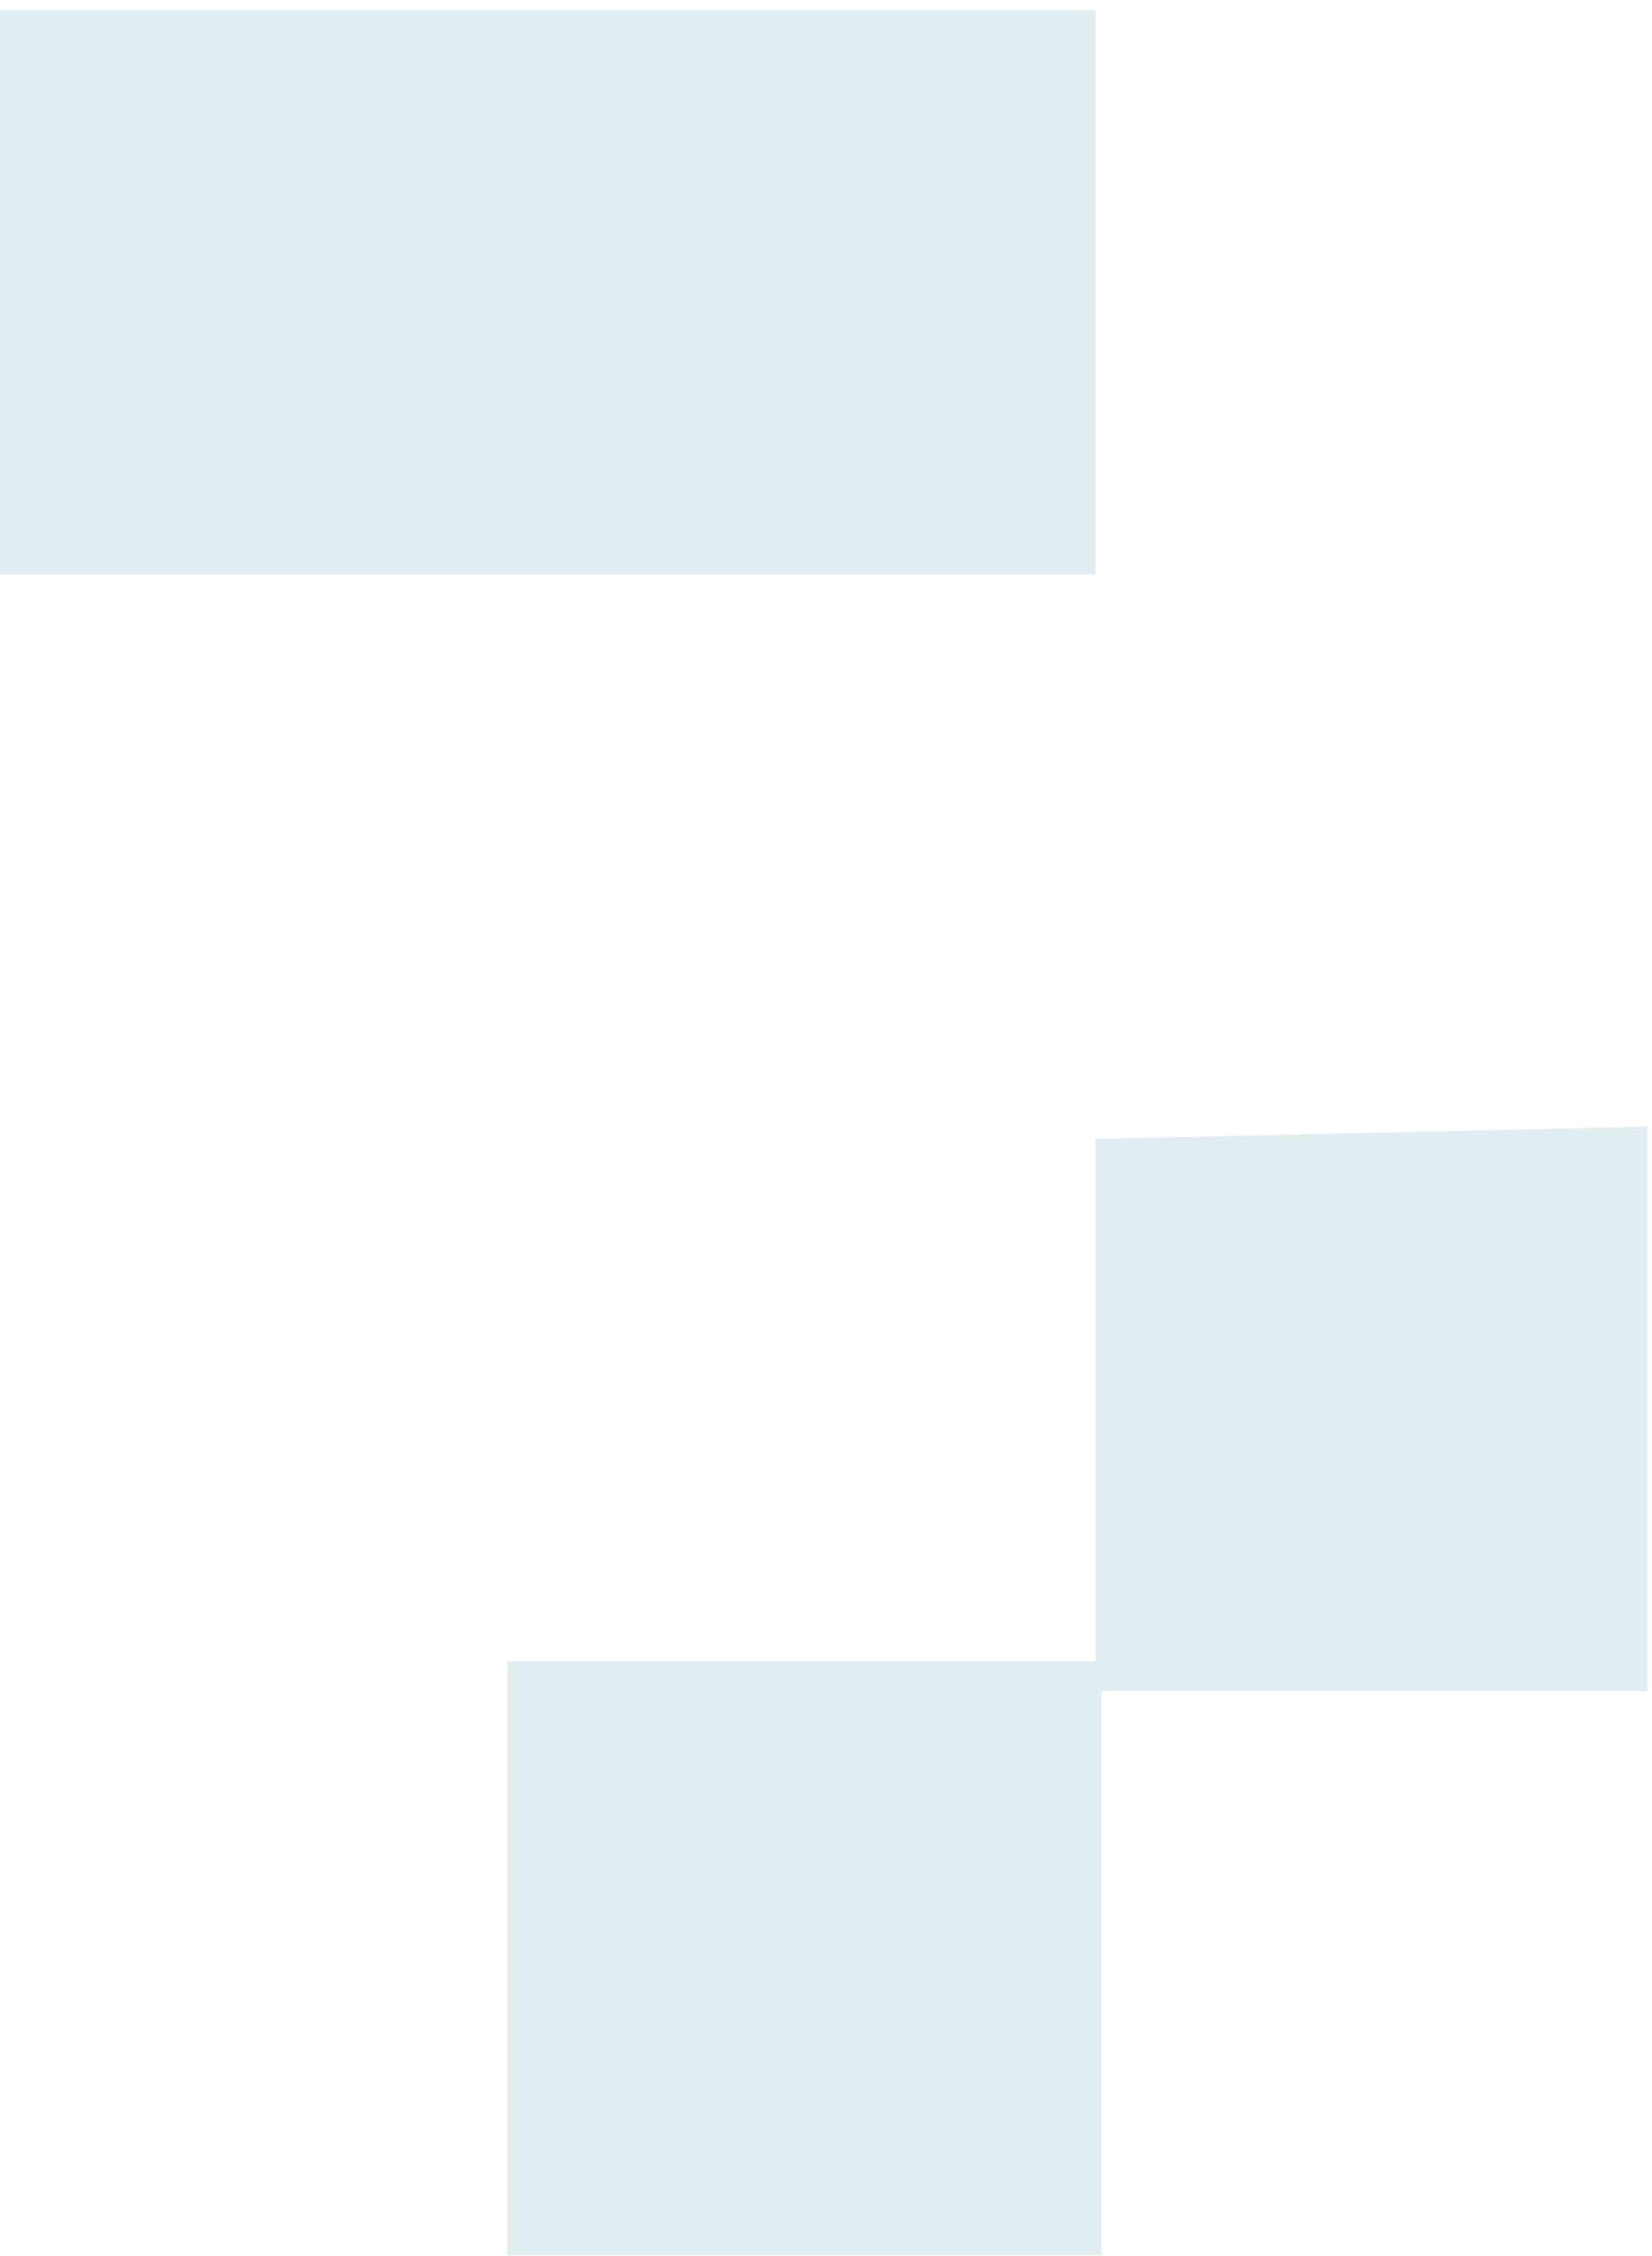
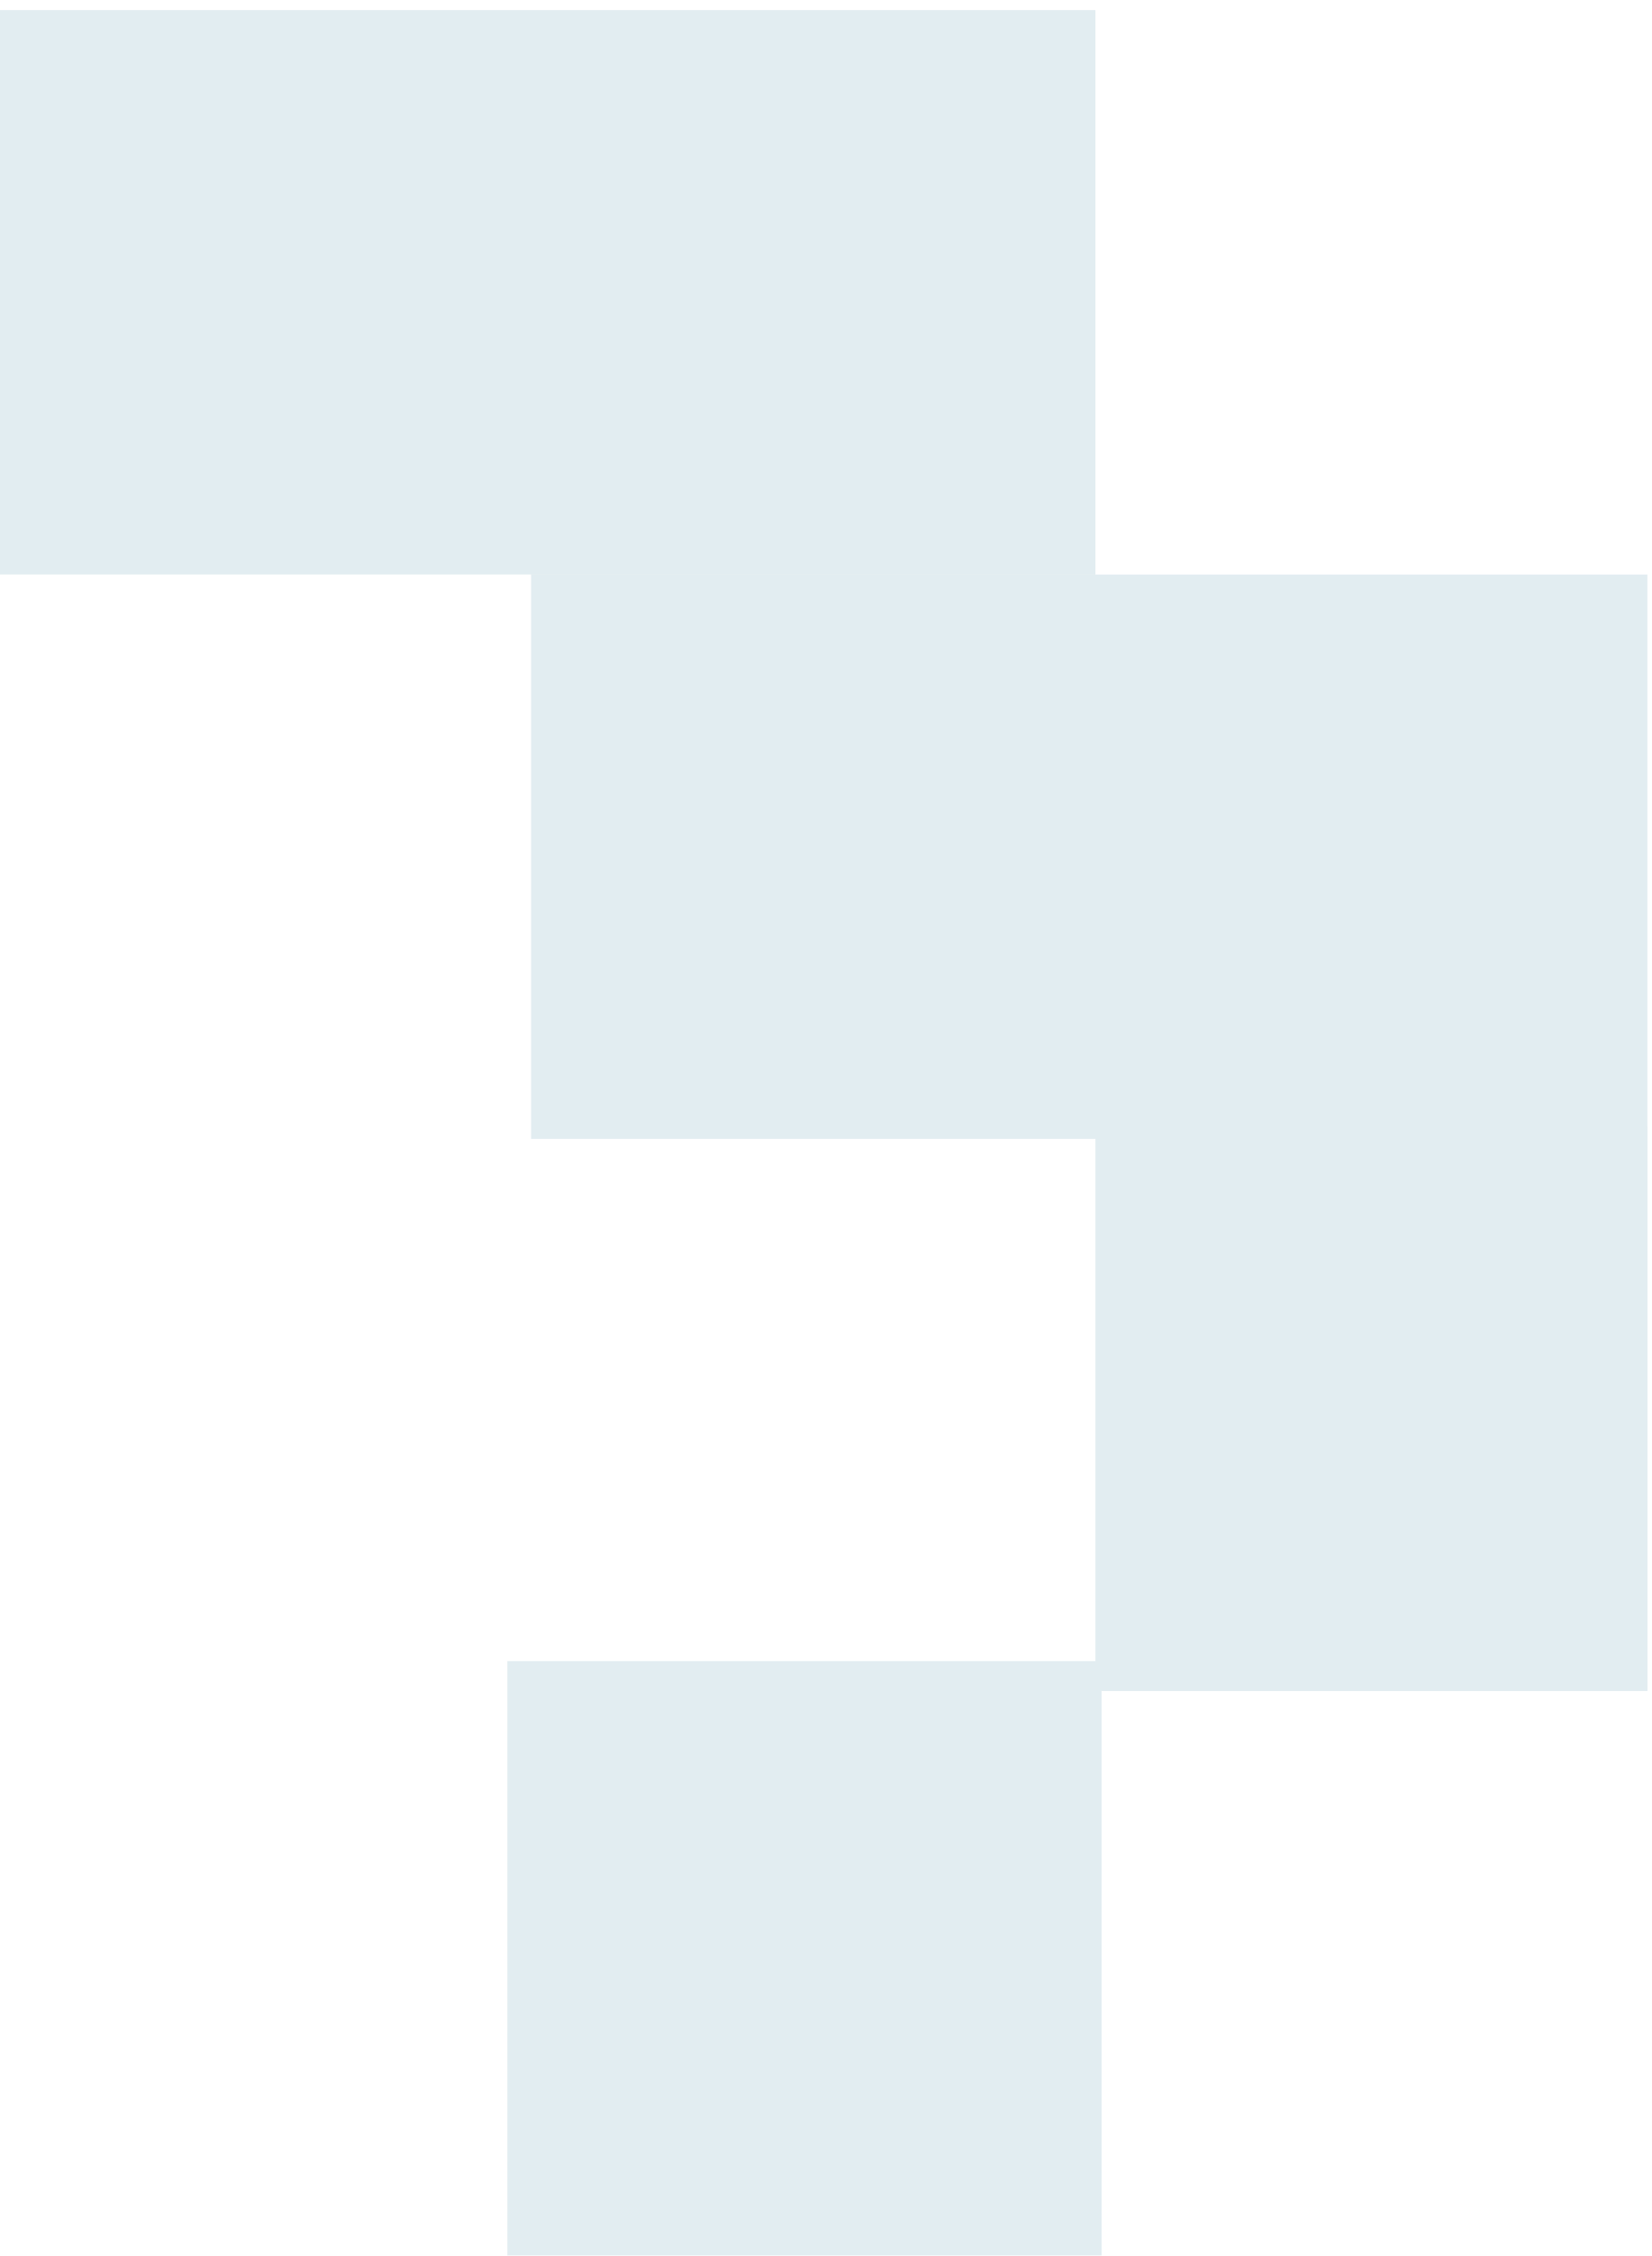
<svg xmlns="http://www.w3.org/2000/svg" width="153" height="209" viewBox="0 0 153 209" fill="none">
  <g opacity="0.5">
    <rect x="47.008" y="153.886" width="55.063" height="55.063" fill="#C6DBE3" />
-     <path fill-rule="evenodd" clip-rule="evenodd" d="M-1.941 0.933H101.498V53.221H-1.941V0.933ZM152.647 104.374H152.652V156.662H101.5V105.513p9.207V53.225H152.647V104.374Z" fill="#C6DBE3" />
+     <path fill-rule="evenodd" clip-rule="evenodd" d="M-1.941 0.933H101.498V53.221H-1.941V0.933ZM152.647 104.374H152.652V156.662H101.5V105.513H49.207V53.225H152.647V104.374Z" fill="#C6DBE3" />
  </g>
</svg>
